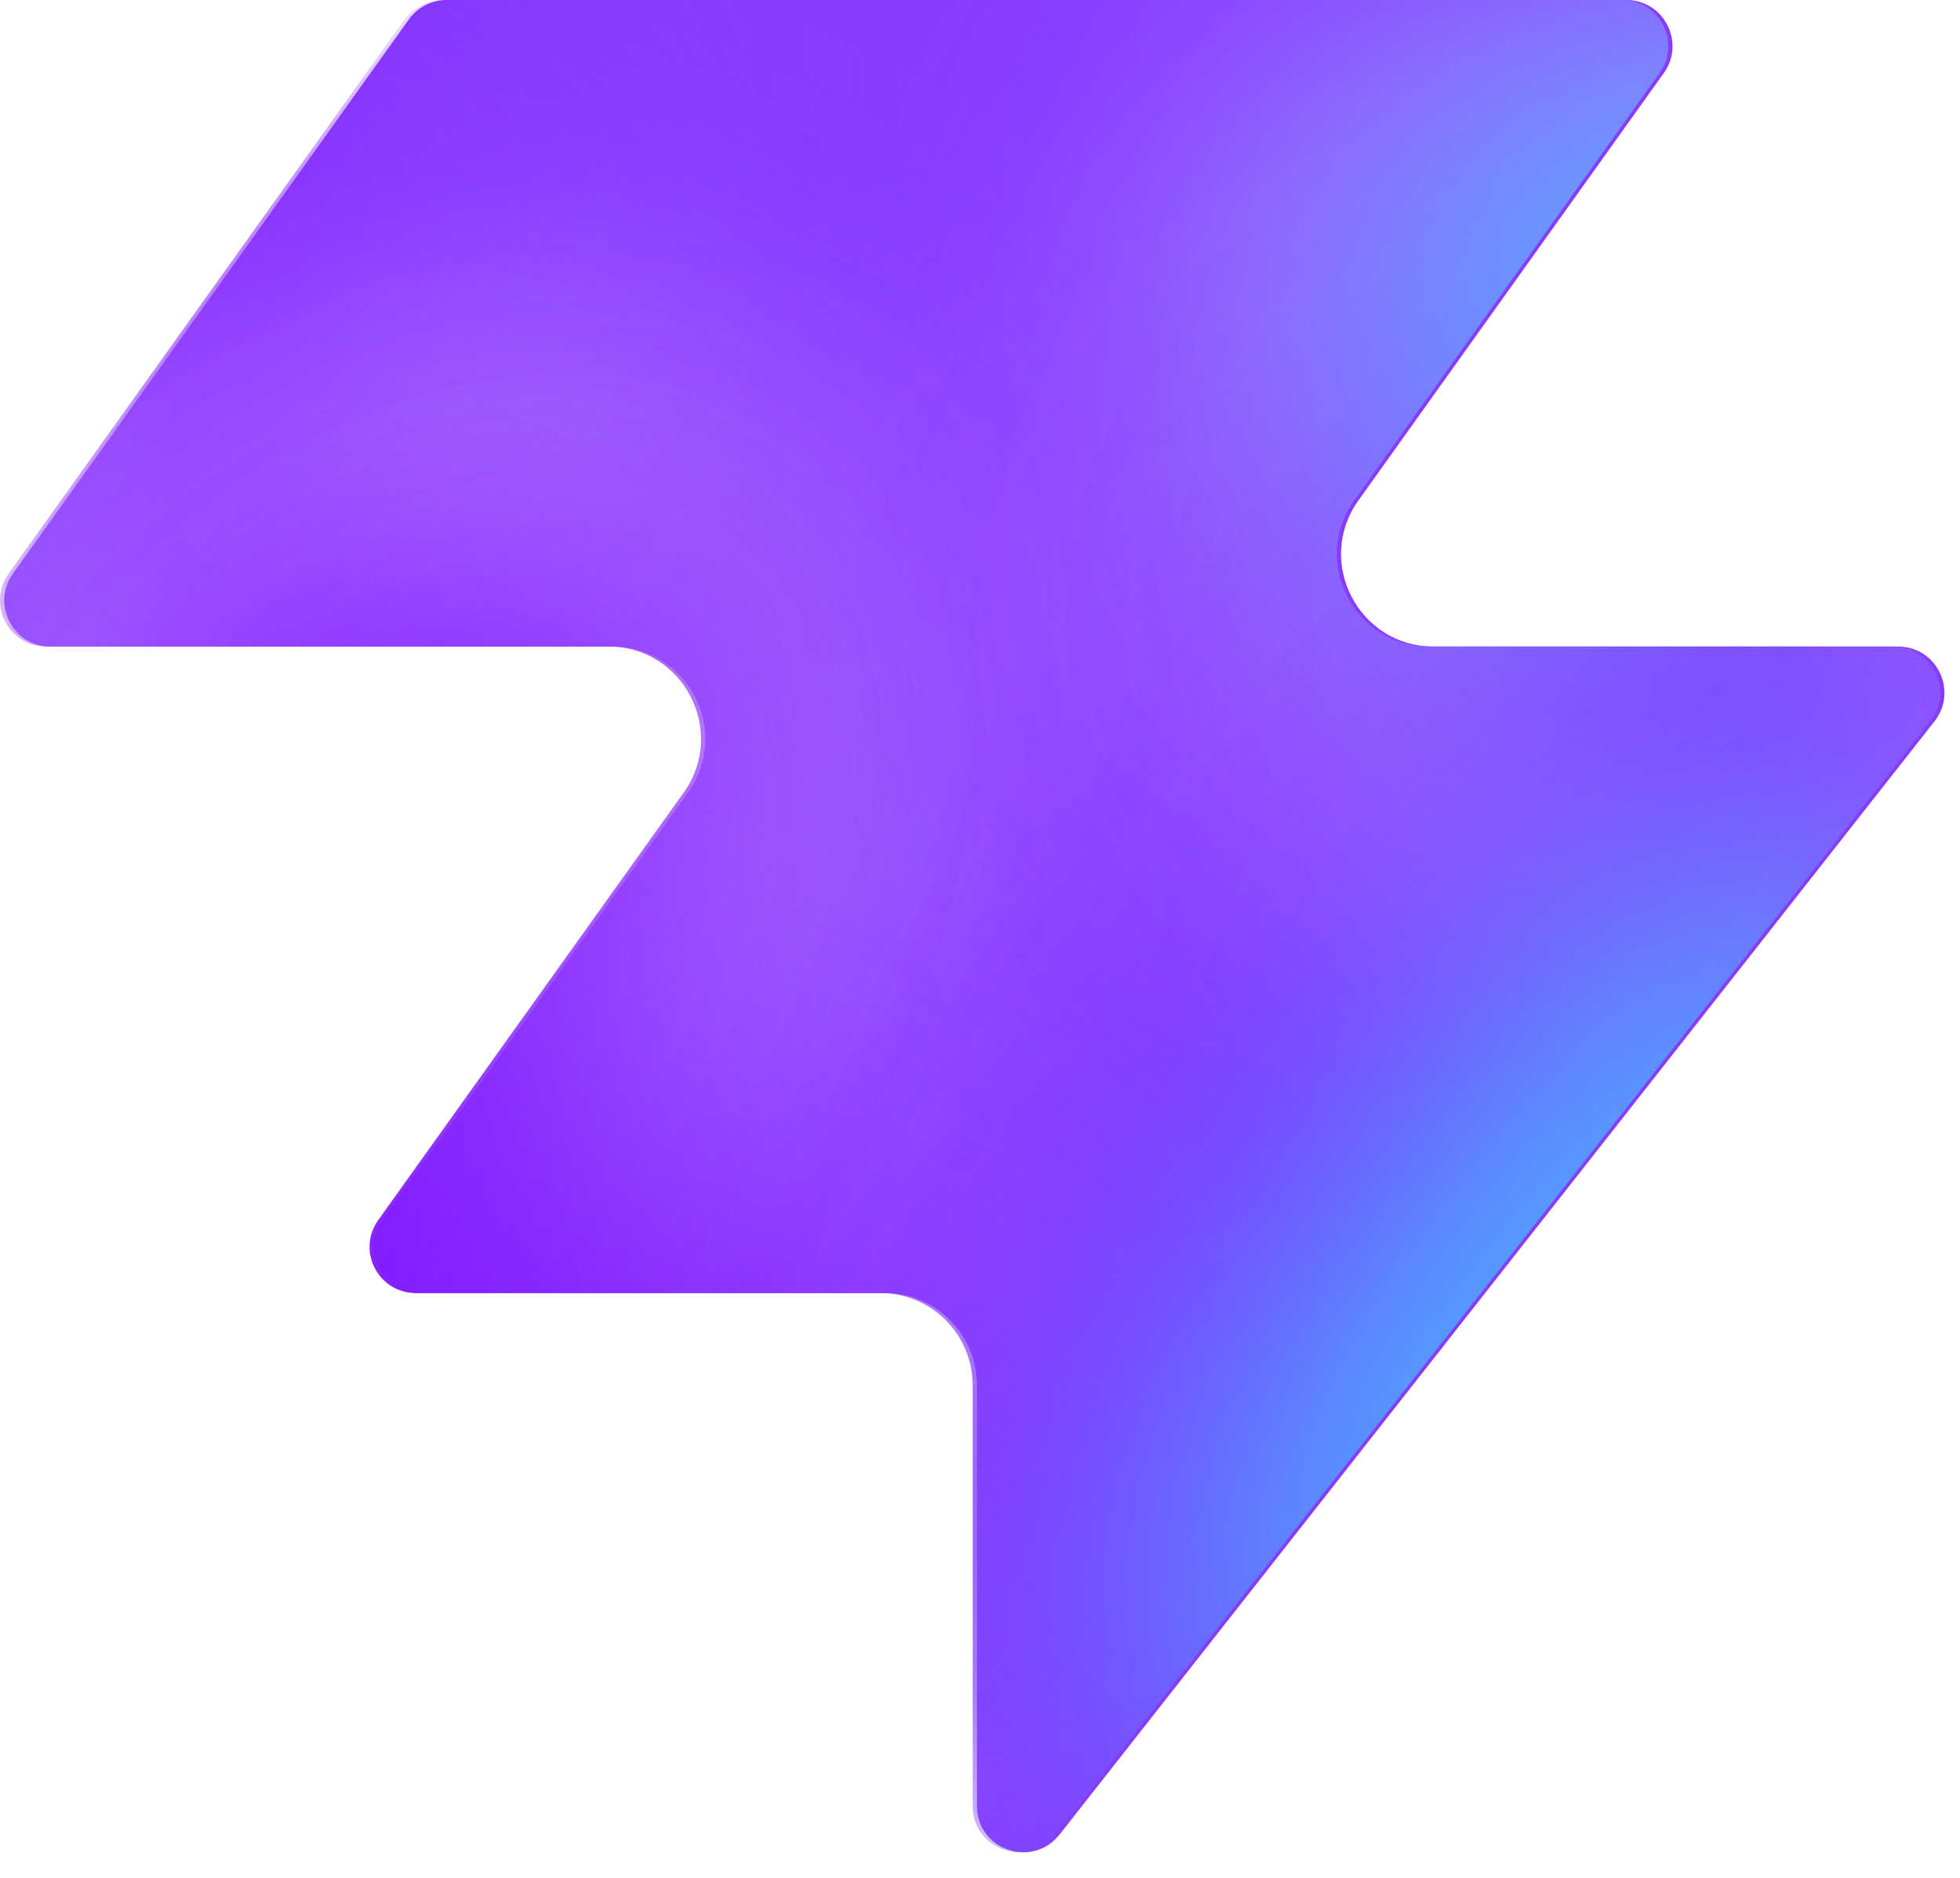
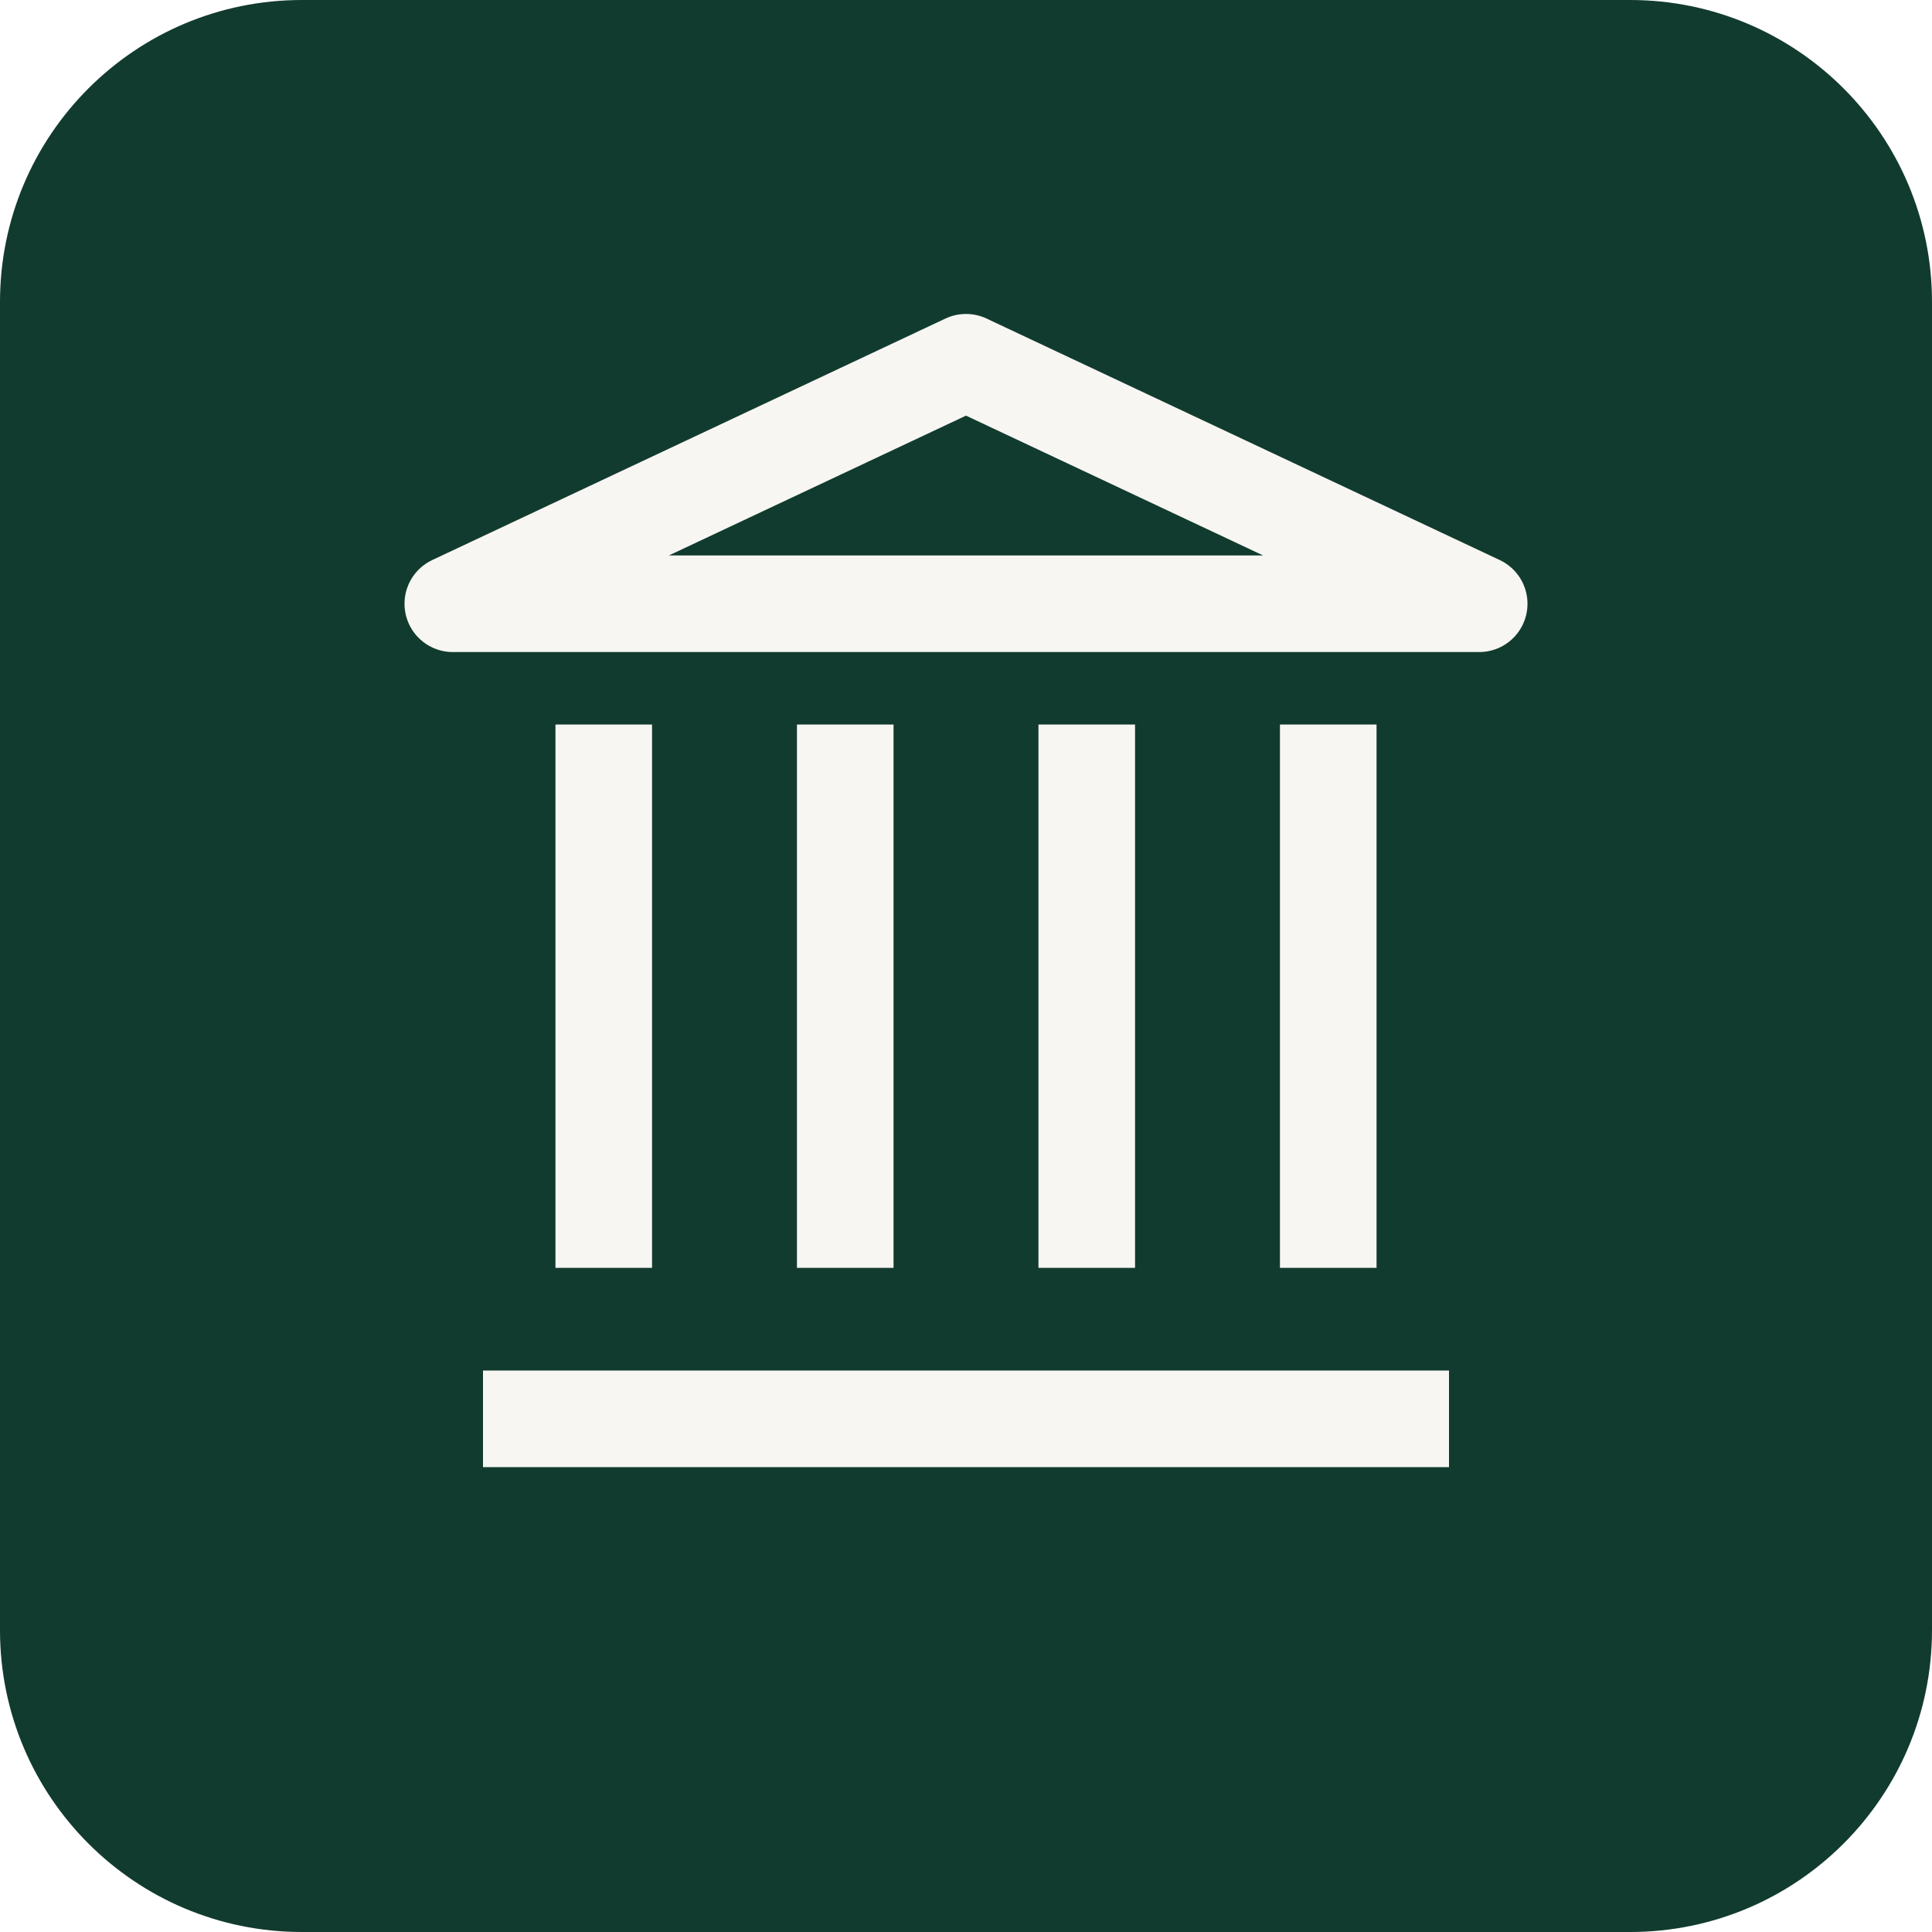
- <svg xmlns="http://www.w3.org/2000/svg" width="48" height="46" fill="none" viewBox="0 0 48 46">
-   <path fill="#863bff" d="M25.946 44.938c-.664.845-2.021.375-2.021-.698V33.937a2.26 2.26 0 0 0-2.262-2.262H10.287c-.92 0-1.456-1.04-.92-1.788l7.48-10.471c1.07-1.497 0-3.578-1.842-3.578H1.237c-.92 0-1.456-1.04-.92-1.788L10.013.474c.214-.297.556-.474.92-.474h28.894c.92 0 1.456 1.04.92 1.788l-7.48 10.471c-1.07 1.498 0 3.579 1.842 3.579h11.377c.943 0 1.473 1.088.89 1.83L25.947 44.94z" style="fill:#863bff;fill:color(display-p3 .525 .23 1);fill-opacity:1" />
-   <mask id="a" width="48" height="46" x="0" y="0" maskUnits="userSpaceOnUse" style="mask-type:alpha">
-     <path fill="#000" d="M25.842 44.938c-.664.844-2.021.375-2.021-.698V33.937a2.26 2.26 0 0 0-2.262-2.262H10.183c-.92 0-1.456-1.04-.92-1.788l7.48-10.471c1.07-1.498 0-3.579-1.842-3.579H1.133c-.92 0-1.456-1.04-.92-1.787L9.91.473c.214-.297.556-.474.92-.474h28.894c.92 0 1.456 1.04.92 1.788l-7.48 10.471c-1.07 1.498 0 3.578 1.842 3.578h11.377c.943 0 1.473 1.088.89 1.832L25.843 44.94z" style="fill:#000;fill-opacity:1" />
-   </mask>
-   <g mask="url(#a)">
-     <g filter="url(#b)">
-       <ellipse cx="5.508" cy="14.704" fill="#ede6ff" rx="5.508" ry="14.704" style="fill:#ede6ff;fill:color(display-p3 .927 .903 1);fill-opacity:1" transform="matrix(.00324 1 1 -.00324 -4.47 31.516)" />
-     </g>
-     <g filter="url(#c)">
-       <ellipse cx="10.399" cy="29.851" fill="#ede6ff" rx="10.399" ry="29.851" style="fill:#ede6ff;fill:color(display-p3 .927 .903 1);fill-opacity:1" transform="matrix(.00324 1 1 -.00324 -39.328 7.883)" />
-     </g>
-     <g filter="url(#d)">
-       <ellipse cx="5.508" cy="30.487" fill="#7e14ff" rx="5.508" ry="30.487" style="fill:#7e14ff;fill:color(display-p3 .492 .077 1);fill-opacity:1" transform="rotate(89.814 -25.913 -14.639)scale(1 -1)" />
-     </g>
-     <g filter="url(#e)">
-       <ellipse cx="5.508" cy="30.599" fill="#7e14ff" rx="5.508" ry="30.599" style="fill:#7e14ff;fill:color(display-p3 .492 .077 1);fill-opacity:1" transform="rotate(89.814 -32.644 -3.334)scale(1 -1)" />
-     </g>
-     <g filter="url(#f)">
-       <ellipse cx="5.508" cy="30.599" fill="#7e14ff" rx="5.508" ry="30.599" style="fill:#7e14ff;fill:color(display-p3 .492 .077 1);fill-opacity:1" transform="matrix(.00324 1 1 -.00324 -34.34 30.47)" />
-     </g>
-     <g filter="url(#g)">
-       <ellipse cx="14.072" cy="22.078" fill="#ede6ff" rx="14.072" ry="22.078" style="fill:#ede6ff;fill:color(display-p3 .927 .903 1);fill-opacity:1" transform="rotate(93.35 24.506 48.493)scale(-1 1)" />
-     </g>
-     <g filter="url(#h)">
-       <ellipse cx="3.47" cy="21.501" fill="#7e14ff" rx="3.47" ry="21.501" style="fill:#7e14ff;fill:color(display-p3 .492 .077 1);fill-opacity:1" transform="rotate(89.009 28.708 47.59)scale(-1 1)" />
-     </g>
-     <g filter="url(#i)">
-       <ellipse cx="3.47" cy="21.501" fill="#7e14ff" rx="3.47" ry="21.501" style="fill:#7e14ff;fill:color(display-p3 .492 .077 1);fill-opacity:1" transform="rotate(89.009 28.708 47.59)scale(-1 1)" />
-     </g>
-     <g filter="url(#j)">
-       <ellipse cx=".387" cy="8.972" fill="#7e14ff" rx="4.407" ry="29.108" style="fill:#7e14ff;fill:color(display-p3 .492 .077 1);fill-opacity:1" transform="rotate(39.51 .387 8.972)" />
-     </g>
-     <g filter="url(#k)">
-       <ellipse cx="47.523" cy="-6.092" fill="#7e14ff" rx="4.407" ry="29.108" style="fill:#7e14ff;fill:color(display-p3 .492 .077 1);fill-opacity:1" transform="rotate(37.892 47.523 -6.092)" />
-     </g>
-     <g filter="url(#l)">
-       <ellipse cx="41.412" cy="6.333" fill="#47bfff" rx="5.971" ry="9.665" style="fill:#47bfff;fill:color(display-p3 .28 .748 1);fill-opacity:1" transform="rotate(37.892 41.412 6.333)" />
-     </g>
-     <g filter="url(#m)">
-       <ellipse cx="-1.879" cy="38.332" fill="#7e14ff" rx="4.407" ry="29.108" style="fill:#7e14ff;fill:color(display-p3 .492 .077 1);fill-opacity:1" transform="rotate(37.892 -1.88 38.332)" />
-     </g>
-     <g filter="url(#n)">
-       <ellipse cx="-1.879" cy="38.332" fill="#7e14ff" rx="4.407" ry="29.108" style="fill:#7e14ff;fill:color(display-p3 .492 .077 1);fill-opacity:1" transform="rotate(37.892 -1.88 38.332)" />
-     </g>
-     <g filter="url(#o)">
-       <ellipse cx="35.651" cy="29.907" fill="#7e14ff" rx="4.407" ry="29.108" style="fill:#7e14ff;fill:color(display-p3 .492 .077 1);fill-opacity:1" transform="rotate(37.892 35.651 29.907)" />
-     </g>
-     <g filter="url(#p)">
-       <ellipse cx="38.418" cy="32.4" fill="#47bfff" rx="5.971" ry="15.297" style="fill:#47bfff;fill:color(display-p3 .28 .748 1);fill-opacity:1" transform="rotate(37.892 38.418 32.4)" />
-     </g>
-   </g>
-   <defs>
-     <filter id="b" width="60.045" height="41.654" x="-19.77" y="16.149" color-interpolation-filters="sRGB" filterUnits="userSpaceOnUse">
-       <feFlood flood-opacity="0" result="BackgroundImageFix" />
-       <feBlend in="SourceGraphic" in2="BackgroundImageFix" result="shape" />
-       <feGaussianBlur result="effect1_foregroundBlur_2002_17158" stdDeviation="7.659" />
-     </filter>
-     <filter id="c" width="90.34" height="51.437" x="-54.613" y="-7.533" color-interpolation-filters="sRGB" filterUnits="userSpaceOnUse">
-       <feFlood flood-opacity="0" result="BackgroundImageFix" />
-       <feBlend in="SourceGraphic" in2="BackgroundImageFix" result="shape" />
-       <feGaussianBlur result="effect1_foregroundBlur_2002_17158" stdDeviation="7.659" />
-     </filter>
-     <filter id="d" width="79.355" height="29.4" x="-49.64" y="2.03" color-interpolation-filters="sRGB" filterUnits="userSpaceOnUse">
-       <feFlood flood-opacity="0" result="BackgroundImageFix" />
-       <feBlend in="SourceGraphic" in2="BackgroundImageFix" result="shape" />
-       <feGaussianBlur result="effect1_foregroundBlur_2002_17158" stdDeviation="4.596" />
-     </filter>
-     <filter id="e" width="79.579" height="29.4" x="-45.045" y="20.029" color-interpolation-filters="sRGB" filterUnits="userSpaceOnUse">
-       <feFlood flood-opacity="0" result="BackgroundImageFix" />
-       <feBlend in="SourceGraphic" in2="BackgroundImageFix" result="shape" />
-       <feGaussianBlur result="effect1_foregroundBlur_2002_17158" stdDeviation="4.596" />
-     </filter>
-     <filter id="f" width="79.579" height="29.4" x="-43.513" y="21.178" color-interpolation-filters="sRGB" filterUnits="userSpaceOnUse">
-       <feFlood flood-opacity="0" result="BackgroundImageFix" />
-       <feBlend in="SourceGraphic" in2="BackgroundImageFix" result="shape" />
-       <feGaussianBlur result="effect1_foregroundBlur_2002_17158" stdDeviation="4.596" />
-     </filter>
-     <filter id="g" width="74.749" height="58.852" x="15.756" y="-17.901" color-interpolation-filters="sRGB" filterUnits="userSpaceOnUse">
-       <feFlood flood-opacity="0" result="BackgroundImageFix" />
-       <feBlend in="SourceGraphic" in2="BackgroundImageFix" result="shape" />
-       <feGaussianBlur result="effect1_foregroundBlur_2002_17158" stdDeviation="7.659" />
-     </filter>
-     <filter id="h" width="61.377" height="25.362" x="23.548" y="2.284" color-interpolation-filters="sRGB" filterUnits="userSpaceOnUse">
-       <feFlood flood-opacity="0" result="BackgroundImageFix" />
-       <feBlend in="SourceGraphic" in2="BackgroundImageFix" result="shape" />
-       <feGaussianBlur result="effect1_foregroundBlur_2002_17158" stdDeviation="4.596" />
-     </filter>
-     <filter id="i" width="61.377" height="25.362" x="23.548" y="2.284" color-interpolation-filters="sRGB" filterUnits="userSpaceOnUse">
-       <feFlood flood-opacity="0" result="BackgroundImageFix" />
-       <feBlend in="SourceGraphic" in2="BackgroundImageFix" result="shape" />
-       <feGaussianBlur result="effect1_foregroundBlur_2002_17158" stdDeviation="4.596" />
-     </filter>
-     <filter id="j" width="56.045" height="63.649" x="-27.636" y="-22.853" color-interpolation-filters="sRGB" filterUnits="userSpaceOnUse">
-       <feFlood flood-opacity="0" result="BackgroundImageFix" />
-       <feBlend in="SourceGraphic" in2="BackgroundImageFix" result="shape" />
-       <feGaussianBlur result="effect1_foregroundBlur_2002_17158" stdDeviation="4.596" />
-     </filter>
-     <filter id="k" width="54.814" height="64.646" x="20.116" y="-38.415" color-interpolation-filters="sRGB" filterUnits="userSpaceOnUse">
-       <feFlood flood-opacity="0" result="BackgroundImageFix" />
-       <feBlend in="SourceGraphic" in2="BackgroundImageFix" result="shape" />
-       <feGaussianBlur result="effect1_foregroundBlur_2002_17158" stdDeviation="4.596" />
-     </filter>
-     <filter id="l" width="33.541" height="35.313" x="24.641" y="-11.323" color-interpolation-filters="sRGB" filterUnits="userSpaceOnUse">
-       <feFlood flood-opacity="0" result="BackgroundImageFix" />
-       <feBlend in="SourceGraphic" in2="BackgroundImageFix" result="shape" />
-       <feGaussianBlur result="effect1_foregroundBlur_2002_17158" stdDeviation="4.596" />
-     </filter>
-     <filter id="m" width="54.814" height="64.646" x="-29.286" y="6.009" color-interpolation-filters="sRGB" filterUnits="userSpaceOnUse">
-       <feFlood flood-opacity="0" result="BackgroundImageFix" />
-       <feBlend in="SourceGraphic" in2="BackgroundImageFix" result="shape" />
-       <feGaussianBlur result="effect1_foregroundBlur_2002_17158" stdDeviation="4.596" />
-     </filter>
-     <filter id="n" width="54.814" height="64.646" x="-29.286" y="6.009" color-interpolation-filters="sRGB" filterUnits="userSpaceOnUse">
-       <feFlood flood-opacity="0" result="BackgroundImageFix" />
-       <feBlend in="SourceGraphic" in2="BackgroundImageFix" result="shape" />
-       <feGaussianBlur result="effect1_foregroundBlur_2002_17158" stdDeviation="4.596" />
-     </filter>
-     <filter id="o" width="54.814" height="64.646" x="8.244" y="-2.416" color-interpolation-filters="sRGB" filterUnits="userSpaceOnUse">
-       <feFlood flood-opacity="0" result="BackgroundImageFix" />
-       <feBlend in="SourceGraphic" in2="BackgroundImageFix" result="shape" />
-       <feGaussianBlur result="effect1_foregroundBlur_2002_17158" stdDeviation="4.596" />
-     </filter>
-     <filter id="p" width="39.409" height="43.623" x="18.713" y="10.588" color-interpolation-filters="sRGB" filterUnits="userSpaceOnUse">
-       <feFlood flood-opacity="0" result="BackgroundImageFix" />
-       <feBlend in="SourceGraphic" in2="BackgroundImageFix" result="shape" />
-       <feGaussianBlur result="effect1_foregroundBlur_2002_17158" stdDeviation="4.596" />
-     </filter>
-   </defs>
+ <svg xmlns="http://www.w3.org/2000/svg" viewBox="0 0 32 32">
+   <rect width="32" height="32" rx="5" fill="#123B2F" />
+   <path d="M8 23.5h16M10 21V12m4 9v-9m4 9v-9m4 9v-9M7.5 10 16 6l8.5 4z" stroke="#F7F6F2" stroke-width="1.6" fill="none" stroke-linejoin="round" />
</svg>
